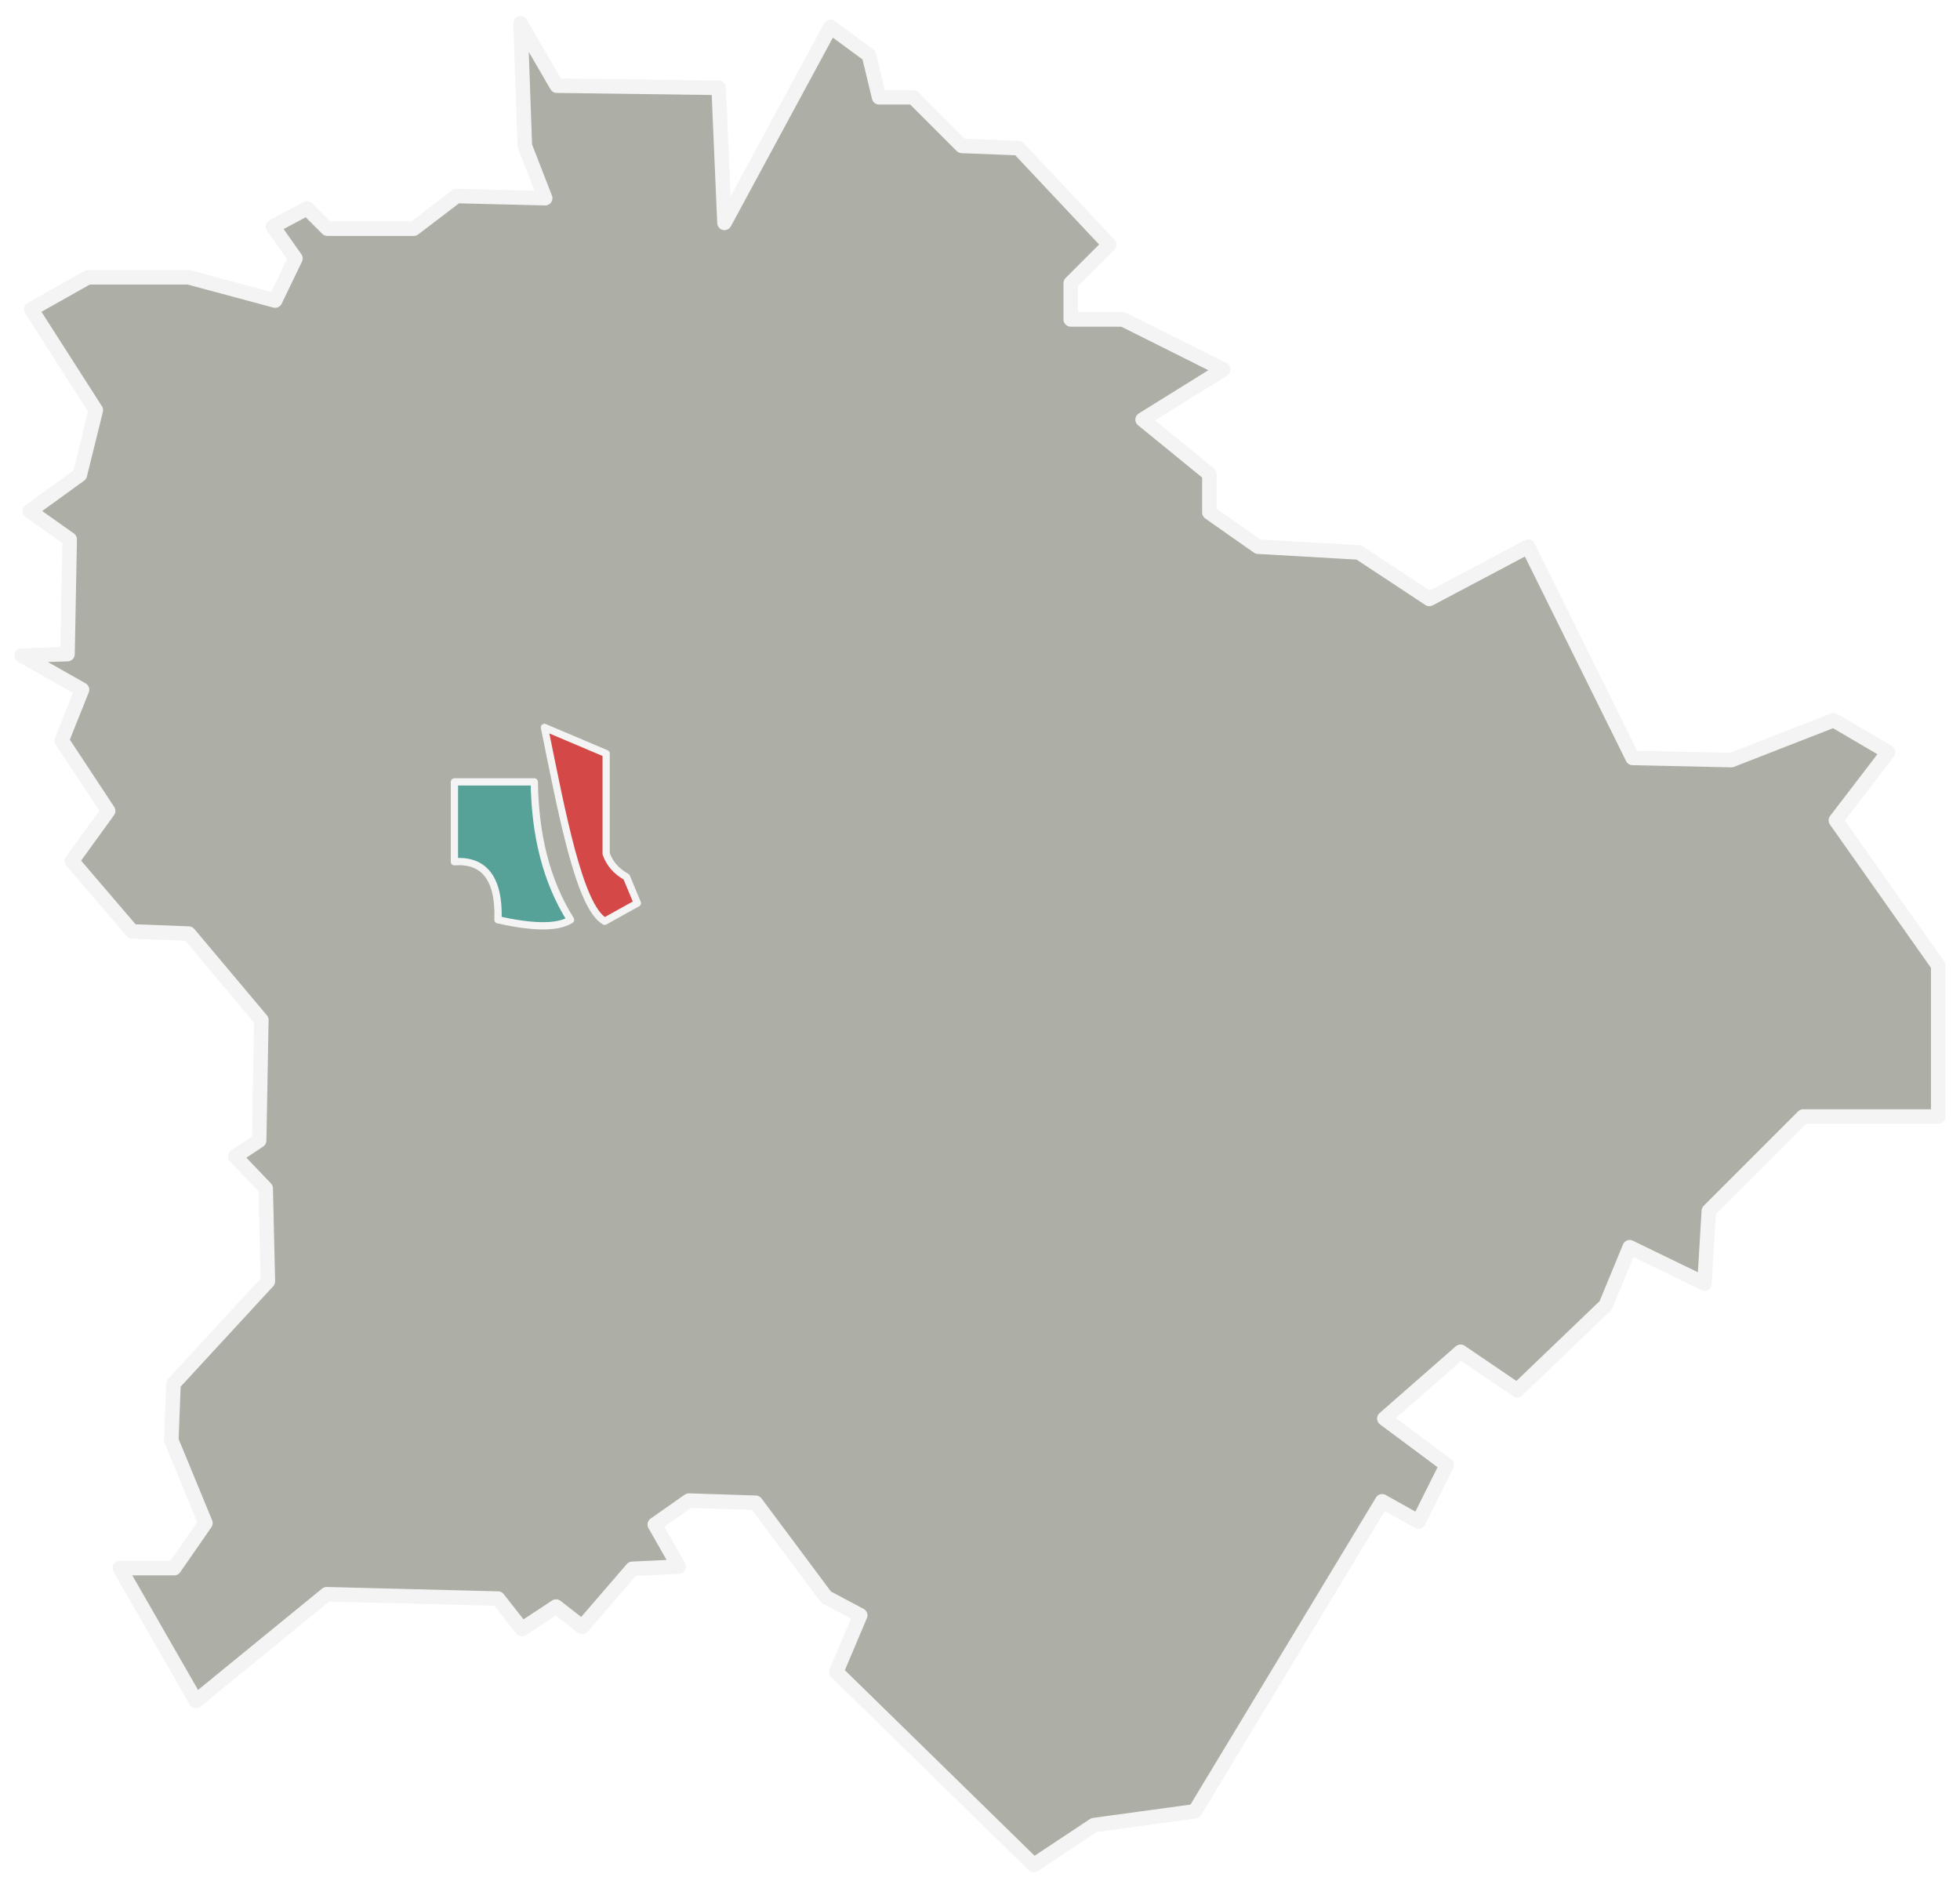
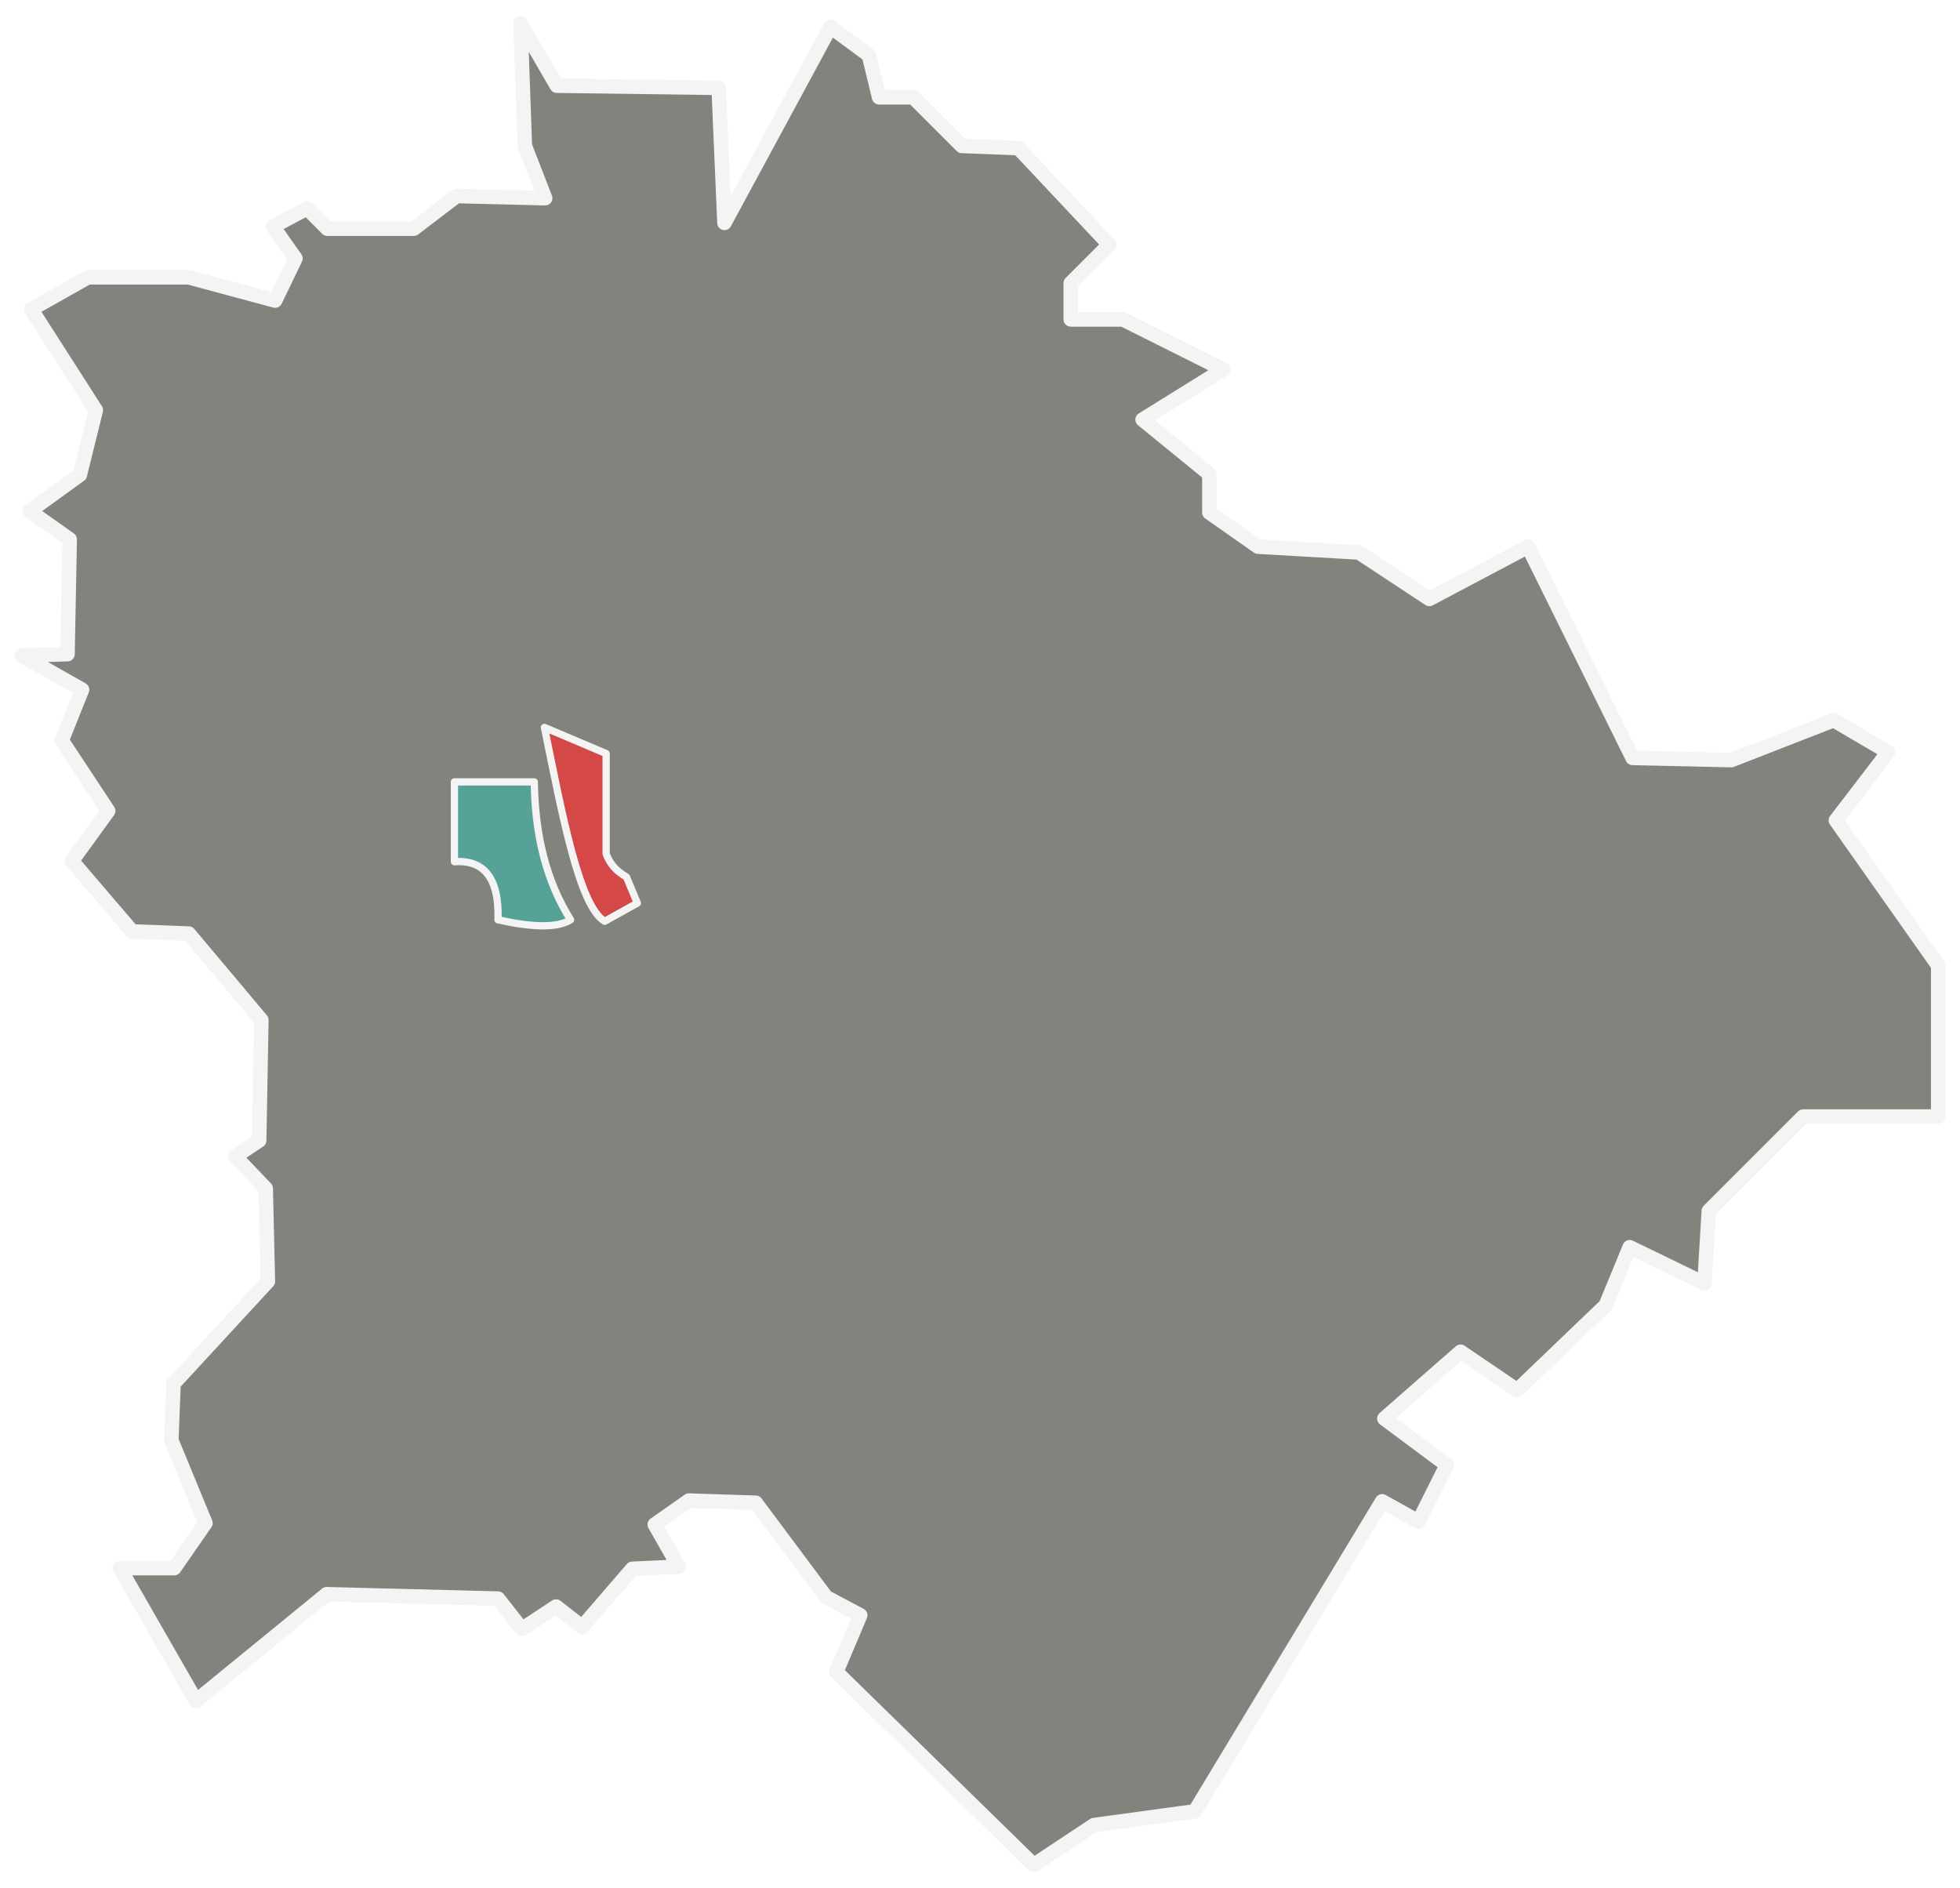
<svg xmlns="http://www.w3.org/2000/svg" version="1.1" id="Layer_1" x="0px" y="0px" viewBox="0 0 270 260" style="enable-background:new 0 0 270 260;" xml:space="preserve">
  <style type="text/css">
- 	.st0{fill:#ADAEA5;stroke:#F4F4F4;stroke-width:2;stroke-linejoin:round;}
+ 	.st0{fill:#82837c;stroke:#F4F4F4;stroke-width:2;stroke-linejoin:round;}
	.st1{fill:#D44848;stroke:#F4F4F4;stroke-linejoin:round;}
	.st2{fill:#57A298;stroke:#F4F4F4;stroke-linejoin:round;}
</style>
  <g>
    <path id="budapest" class="st0" d="M76.7,11.8l-5-8.6l0.6,16.9l2.8,7.2l-12.2-0.3L57,31.5H45.1l-2.8-2.8l-4.7,2.5l3.1,4.4l-2.8,5.8   L26,38.2H12.1l-7.8,4.4l8.9,13.9L11,65.4l-6.9,5l5.5,3.9L9.3,90.1L3,90.3l8.3,4.7L8.5,102l6.4,9.7l-5,6.9l8.3,9.7l7.8,0.3l10,11.9   l-0.3,16.6l-3.3,2.2l4.2,4.4l0.3,12.8l-13,14.1l-0.3,7.8l4.7,11.4L24,216h-7.5l10.5,18.3l18-14.7l23.6,0.6l3.3,4.2l4.7-3.1l3.6,2.8   l6.9-8l6.4-0.3l-3.3-5.8l4.7-3.3l9.2,0.3l9.7,13l4.7,2.5l-3.3,7.8l27.2,26.6l8.3-5.5l13.9-1.9l25.8-42.7l5,2.8l3.9-7.8l-8.6-6.4   l10.5-9.2l7.8,5.3l12.2-11.7l3.3-8l10.3,5l0.6-10l13-13H267v-20.8l-14.1-20l7.2-9.4l-7.5-4.4l-14.1,5.5l-13.6-0.3l-14.4-29.1   l-13.6,7.2l-9.7-6.4l-13.9-0.8l-6.7-4.7v-5.3l-9.2-7.5l11.1-6.9L154.7,44h-7.2v-5l5.3-5.3l-12.5-13.3l-7.8-0.3l-6.7-6.7h-4.7   l-1.4-5.8l-5.3-3.9L99.8,30.7l-0.8-18.6L76.7,11.8z" />
    <path class="st1" d="M75,100.2l8.5,3.6v13.8c0.5,1.4,1.4,2.4,2.8,3.2l1.5,3.6l-4.5,2.5C79.8,124.9,77.4,112,75,100.2z" />
    <path class="st2" d="M73.6,107.7h-11v11c4-0.3,6.2,2.2,6,8c4.5,1,8.1,1.2,10,0C75.2,121.3,73.7,114.9,73.6,107.7z" />
  </g>
</svg>
